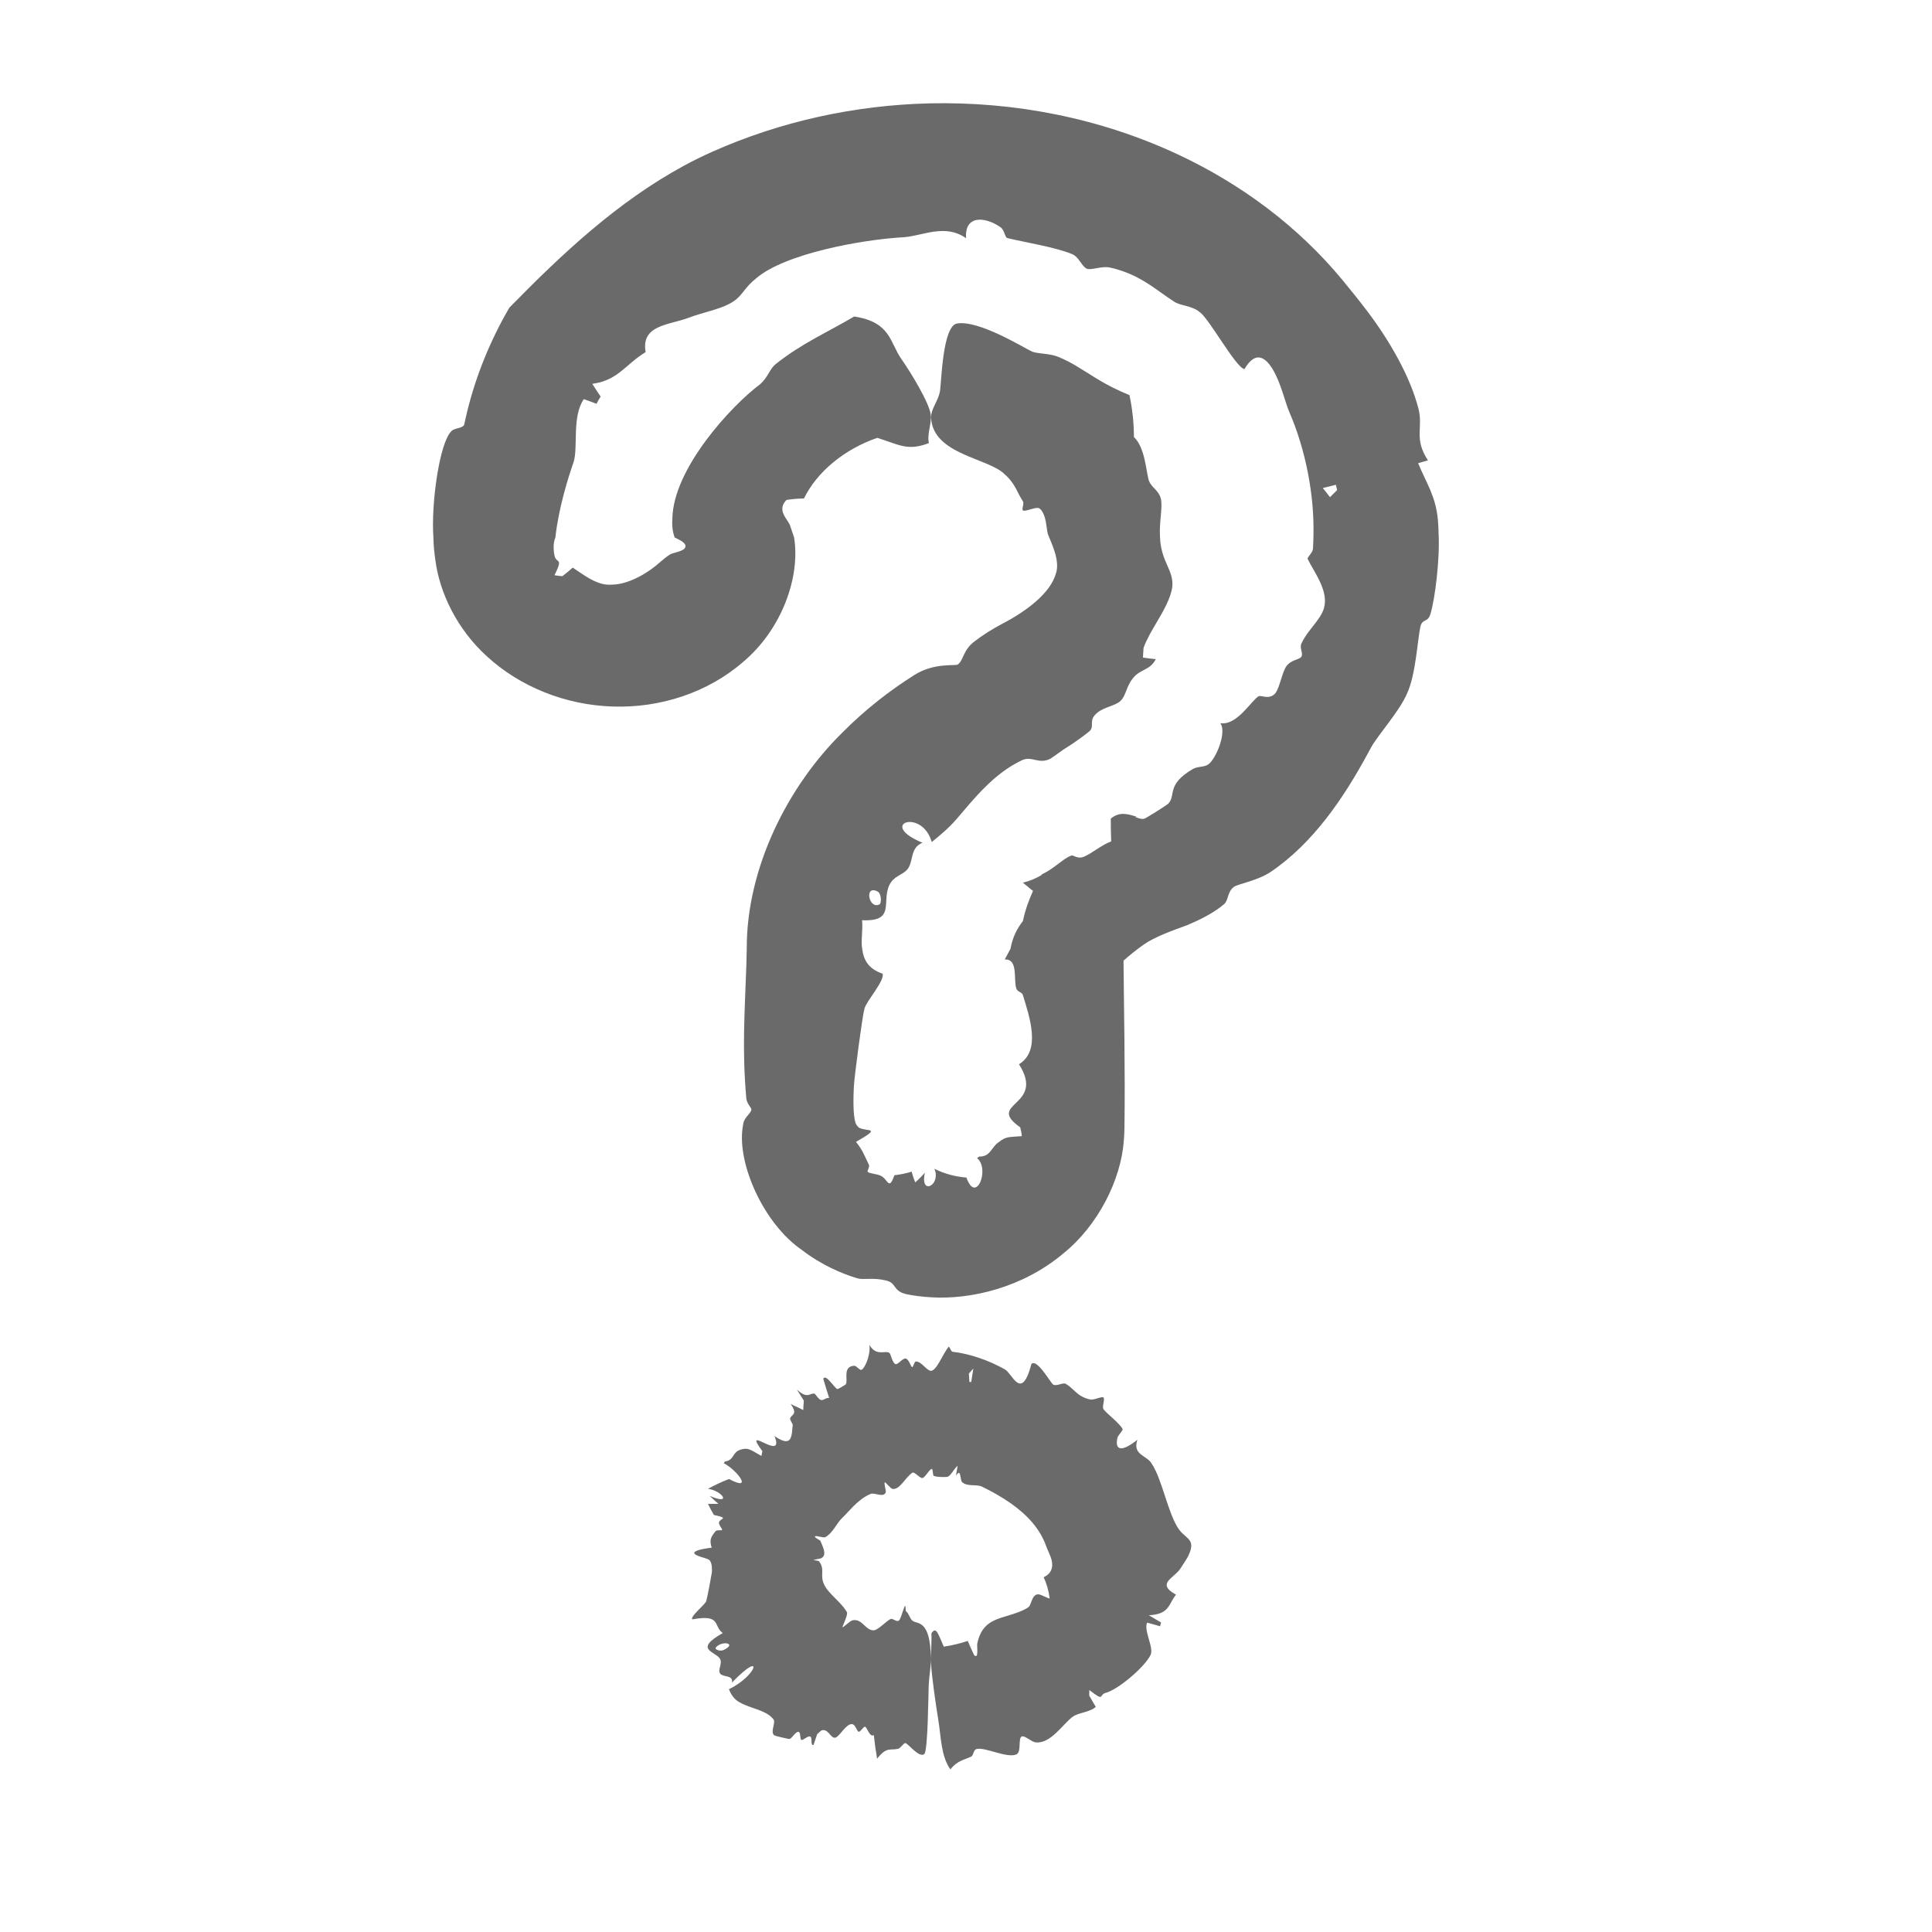
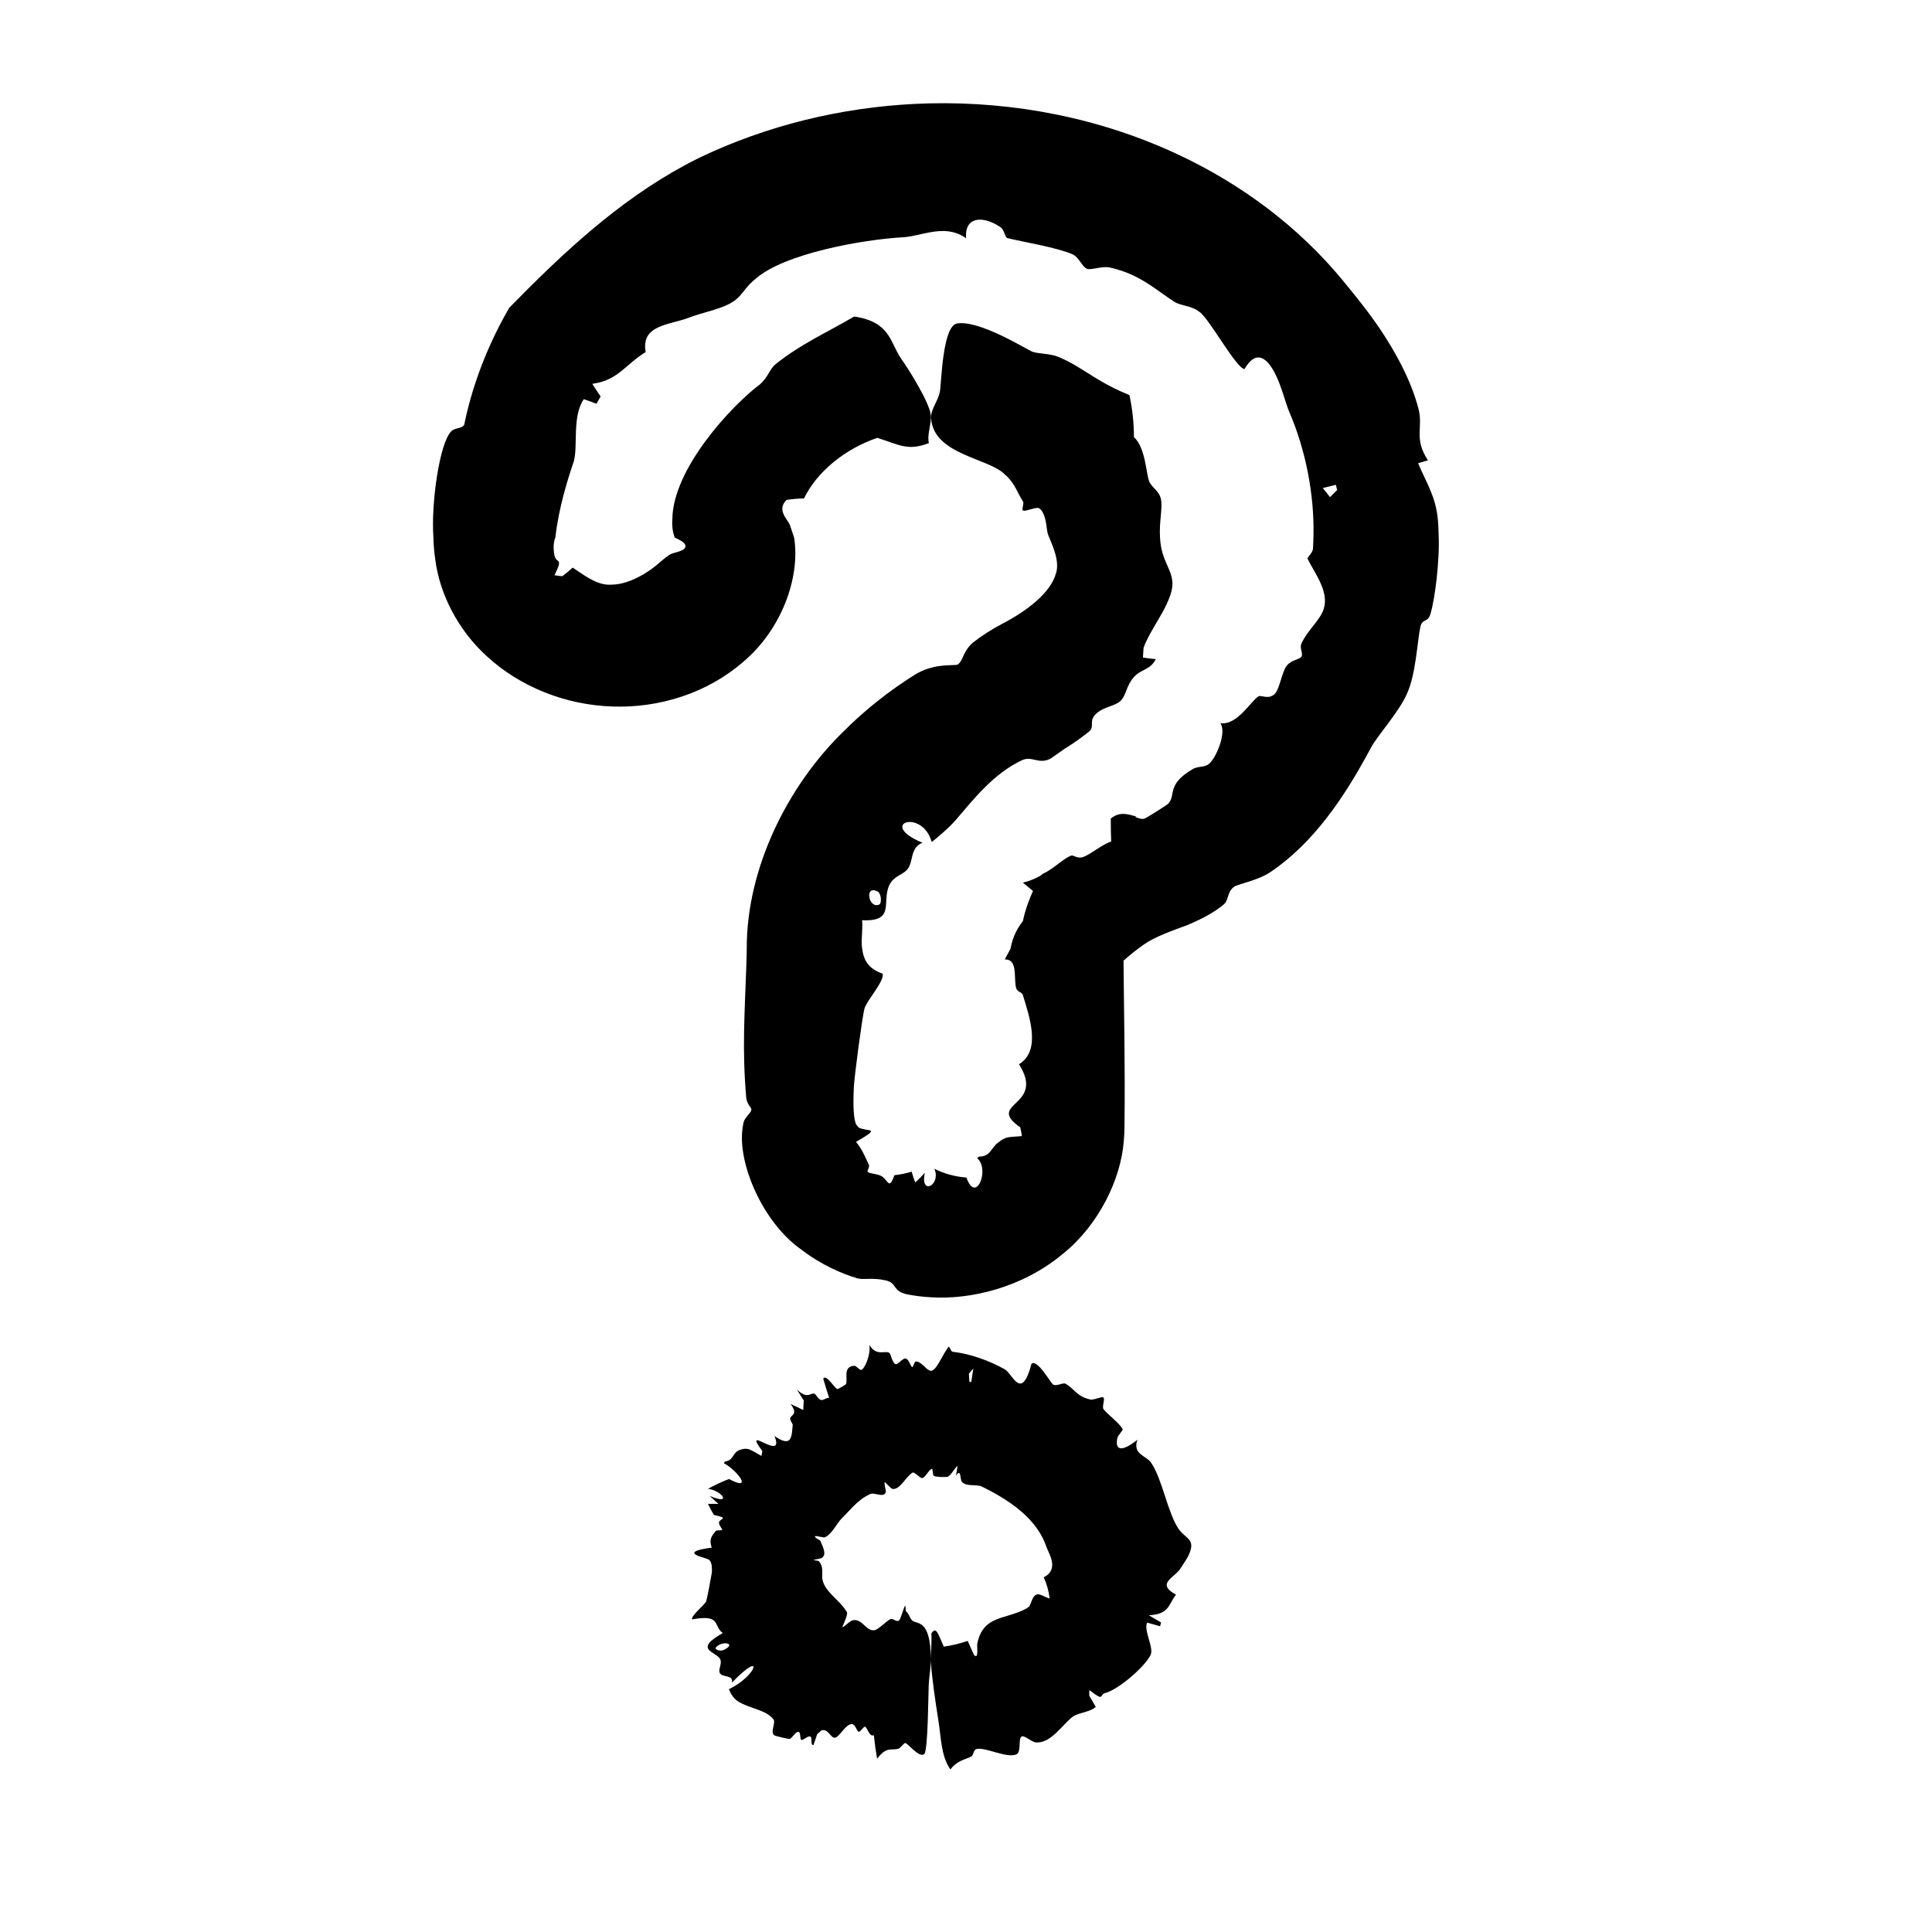
<svg xmlns="http://www.w3.org/2000/svg" preserveAspectRatio="none" overflow="visible" style="display: block;" width="23.867" height="23.867" viewBox="0 0 23.867 23.867" fill="none">
  <g id="Component 1">
-     <path id="Vector" d="M12.639 6.307C12.616 6.294 12.655 6.223 12.637 6.194C12.561 6.076 12.55 5.998 12.44 5.885C12.433 5.878 12.425 5.871 12.416 5.864C12.223 5.657 11.527 5.621 11.502 5.162C11.502 5.162 11.502 5.162 11.502 5.162C11.502 5.157 11.502 5.152 11.502 5.147C11.504 5.05 11.592 4.946 11.611 4.837C11.631 4.73 11.642 4.021 11.825 3.996C12.095 3.953 12.64 4.292 12.753 4.345C12.838 4.374 12.968 4.364 13.08 4.411C13.156 4.443 13.223 4.478 13.283 4.513C13.507 4.647 13.648 4.757 13.953 4.881C13.99 5.057 14.008 5.231 14.008 5.399C14.151 5.532 14.158 5.843 14.195 5.943C14.2 5.954 14.205 5.965 14.212 5.975C14.251 6.036 14.317 6.072 14.339 6.154C14.368 6.263 14.318 6.44 14.33 6.633C14.342 6.951 14.507 7.043 14.481 7.258C14.462 7.385 14.38 7.535 14.294 7.68C14.231 7.787 14.167 7.893 14.127 8.003C14.125 8.043 14.122 8.083 14.119 8.123C14.171 8.131 14.224 8.138 14.278 8.143C14.211 8.277 14.095 8.266 14.01 8.362C13.909 8.473 13.916 8.591 13.839 8.662C13.775 8.719 13.642 8.735 13.56 8.801C13.438 8.897 13.525 8.964 13.464 9.028C13.451 9.042 13.298 9.162 13.144 9.255C13.067 9.309 12.993 9.363 12.984 9.368C12.835 9.452 12.752 9.333 12.626 9.391C12.277 9.554 12.027 9.873 11.819 10.116C11.765 10.179 11.705 10.237 11.644 10.29C11.601 10.329 11.555 10.366 11.51 10.402C11.392 9.979 10.828 10.177 11.396 10.411C11.232 10.475 11.293 10.656 11.2 10.75C11.14 10.812 11.039 10.824 10.986 10.935C10.888 11.144 11.066 11.387 10.65 11.368C10.661 11.503 10.633 11.62 10.651 11.721C10.669 11.857 10.723 11.966 10.904 12.029C10.927 12.121 10.709 12.357 10.679 12.46C10.652 12.558 10.553 13.307 10.548 13.429C10.542 13.552 10.536 13.766 10.568 13.87C10.575 13.891 10.59 13.911 10.61 13.93C10.714 13.986 10.904 13.917 10.575 14.106C10.657 14.212 10.667 14.249 10.734 14.389C10.747 14.414 10.709 14.463 10.719 14.476C10.719 14.477 10.72 14.477 10.72 14.477C10.748 14.501 10.825 14.498 10.881 14.525C10.971 14.567 10.979 14.717 11.049 14.518C11.123 14.51 11.194 14.495 11.262 14.474C11.274 14.519 11.289 14.563 11.306 14.607C11.35 14.569 11.389 14.529 11.425 14.487C11.393 14.639 11.448 14.675 11.5 14.644C11.551 14.614 11.583 14.523 11.542 14.438C11.659 14.497 11.795 14.536 11.939 14.547C12.058 14.885 12.233 14.437 12.07 14.307C12.08 14.3 12.089 14.293 12.098 14.287C12.106 14.287 12.114 14.287 12.121 14.287C12.24 14.275 12.247 14.171 12.336 14.111C12.432 14.035 12.457 14.05 12.623 14.035C12.62 13.999 12.613 13.964 12.604 13.93C12.604 13.929 12.604 13.928 12.604 13.927C12.165 13.619 12.924 13.674 12.588 13.147C12.864 12.979 12.719 12.564 12.635 12.289C12.626 12.257 12.572 12.256 12.556 12.214C12.516 12.109 12.585 11.844 12.412 11.853C12.436 11.809 12.46 11.765 12.483 11.721C12.511 11.564 12.575 11.457 12.636 11.379C12.668 11.229 12.714 11.113 12.761 11.006C12.72 10.972 12.678 10.938 12.636 10.904C12.721 10.884 12.792 10.853 12.857 10.816L12.875 10.799C13.023 10.73 13.137 10.603 13.235 10.569C13.262 10.56 13.311 10.616 13.389 10.584C13.48 10.548 13.617 10.432 13.727 10.395C13.723 10.301 13.722 10.207 13.722 10.113C13.832 10.019 13.944 10.06 14.037 10.088L14.027 10.093C14.068 10.11 14.106 10.123 14.138 10.113C14.156 10.109 14.424 9.941 14.434 9.926C14.531 9.819 14.405 9.694 14.736 9.5C14.794 9.465 14.878 9.48 14.928 9.442C15.021 9.376 15.159 9.044 15.075 8.934C15.286 8.964 15.456 8.654 15.549 8.601C15.579 8.586 15.67 8.643 15.744 8.576C15.747 8.573 15.75 8.57 15.753 8.566C15.809 8.499 15.838 8.303 15.892 8.229C15.954 8.147 16.051 8.152 16.077 8.112C16.102 8.074 16.052 8.007 16.076 7.953C16.151 7.784 16.315 7.659 16.356 7.511C16.416 7.296 16.233 7.07 16.152 6.9C16.169 6.861 16.218 6.822 16.22 6.778C16.223 6.724 16.225 6.668 16.226 6.612C16.237 6.111 16.13 5.556 15.924 5.081C15.88 4.977 15.835 4.785 15.76 4.632C15.66 4.426 15.522 4.305 15.373 4.56C15.266 4.541 14.938 3.936 14.821 3.856C14.72 3.772 14.585 3.781 14.502 3.725C14.287 3.584 14.139 3.445 13.87 3.35C13.821 3.333 13.768 3.317 13.711 3.305C13.613 3.283 13.479 3.341 13.427 3.32C13.365 3.294 13.33 3.175 13.246 3.14C13.047 3.055 12.649 2.991 12.447 2.942C12.411 2.933 12.412 2.844 12.361 2.808C12.163 2.669 11.912 2.66 11.935 2.943C11.786 2.838 11.63 2.843 11.482 2.871C11.377 2.89 11.275 2.921 11.172 2.93C10.651 2.958 9.69 3.133 9.337 3.442C9.275 3.491 9.236 3.537 9.203 3.578C9.117 3.687 9.072 3.754 8.786 3.838C8.699 3.865 8.607 3.887 8.503 3.927C8.262 4.017 7.916 4.014 7.976 4.35C7.732 4.497 7.639 4.692 7.339 4.738C7.332 4.74 7.325 4.741 7.317 4.742C7.351 4.795 7.385 4.848 7.42 4.899C7.402 4.928 7.385 4.958 7.369 4.988C7.317 4.968 7.264 4.949 7.212 4.931C7.063 5.147 7.144 5.526 7.086 5.708C7.019 5.9 6.899 6.282 6.861 6.64C6.832 6.705 6.836 6.798 6.851 6.868C6.878 6.968 6.961 6.881 6.85 7.106C6.852 7.106 6.855 7.107 6.857 7.107C6.887 7.112 6.917 7.116 6.947 7.118C6.992 7.084 7.034 7.049 7.075 7.012C7.184 7.081 7.347 7.217 7.512 7.223C7.532 7.224 7.551 7.223 7.571 7.222C7.789 7.214 8.026 7.061 8.151 6.947C8.199 6.906 8.239 6.872 8.284 6.846C8.328 6.824 8.455 6.81 8.467 6.756C8.479 6.703 8.387 6.667 8.334 6.64C8.313 6.579 8.299 6.507 8.306 6.412C8.312 5.792 9.037 5.009 9.391 4.746C9.493 4.653 9.505 4.562 9.581 4.499C9.902 4.243 10.204 4.115 10.552 3.91C11.001 3.978 10.991 4.224 11.131 4.429C11.241 4.584 11.477 4.968 11.497 5.119C11.514 5.224 11.449 5.359 11.475 5.474C11.21 5.575 11.111 5.494 10.837 5.409C10.431 5.549 10.09 5.831 9.932 6.158C9.861 6.159 9.789 6.164 9.716 6.176C9.716 6.176 9.716 6.176 9.716 6.176C9.588 6.304 9.735 6.416 9.76 6.492C9.776 6.541 9.793 6.59 9.81 6.64C9.89 7.14 9.65 7.78 9.185 8.173C8.741 8.562 8.144 8.748 7.571 8.728C6.99 8.711 6.424 8.485 6.014 8.107C5.652 7.779 5.43 7.328 5.378 6.917C5.368 6.848 5.356 6.753 5.354 6.64C5.324 6.218 5.43 5.47 5.575 5.328C5.616 5.282 5.713 5.297 5.735 5.245C5.826 4.802 5.986 4.369 6.202 3.962C6.231 3.908 6.261 3.854 6.292 3.801C6.949 3.129 7.634 2.489 8.453 2.045C8.565 1.984 8.68 1.928 8.796 1.876C9.642 1.499 10.557 1.3 11.477 1.277C12.53 1.252 13.594 1.458 14.562 1.913C15.329 2.273 16.035 2.793 16.588 3.464C16.685 3.582 16.789 3.71 16.892 3.846C17.167 4.21 17.422 4.651 17.524 5.053C17.583 5.285 17.462 5.414 17.64 5.687C17.6 5.699 17.56 5.71 17.519 5.722C17.619 5.967 17.738 6.127 17.764 6.432C17.767 6.476 17.771 6.533 17.772 6.598C17.788 6.91 17.727 7.405 17.671 7.584C17.639 7.696 17.572 7.637 17.547 7.741C17.509 7.918 17.491 8.329 17.383 8.565C17.292 8.782 17.025 9.077 16.941 9.228C16.923 9.26 16.905 9.293 16.887 9.327C16.602 9.85 16.226 10.414 15.699 10.77C15.545 10.876 15.292 10.922 15.246 10.954C15.157 11.019 15.18 11.12 15.121 11.17C15.01 11.265 14.855 11.349 14.688 11.419L14.674 11.426C14.479 11.497 14.264 11.574 14.132 11.667C14.039 11.732 13.95 11.803 13.867 11.879L13.89 11.858C13.812 11.901 13.827 12.06 13.878 11.721C13.884 12.46 13.901 13.21 13.891 13.93C13.89 13.985 13.888 14.039 13.883 14.093C13.848 14.57 13.569 15.137 13.133 15.487C12.628 15.911 11.983 16.057 11.5 16.026C11.393 16.02 11.293 16.007 11.202 15.989C11.018 15.947 11.086 15.848 10.939 15.817C10.778 15.779 10.668 15.815 10.588 15.791C10.407 15.736 10.152 15.631 9.905 15.441C9.431 15.114 9.107 14.377 9.174 13.93C9.177 13.91 9.18 13.891 9.184 13.873C9.198 13.8 9.283 13.748 9.282 13.705C9.282 13.683 9.225 13.634 9.219 13.565C9.166 12.959 9.2 12.517 9.22 11.924C9.222 11.857 9.224 11.789 9.225 11.721C9.221 10.725 9.732 9.711 10.408 9.048C10.688 8.766 10.991 8.53 11.3 8.336C11.546 8.183 11.799 8.23 11.831 8.209C11.903 8.162 11.893 8.036 12.034 7.927C12.136 7.848 12.252 7.775 12.377 7.708C12.674 7.555 12.982 7.326 13.046 7.078C13.046 7.078 13.047 7.078 13.047 7.077C13.095 6.918 12.987 6.707 12.947 6.604C12.931 6.556 12.93 6.472 12.908 6.397C12.889 6.333 12.858 6.279 12.823 6.275C12.777 6.269 12.666 6.321 12.639 6.307ZM10.846 11.016C10.672 10.918 10.73 11.239 10.864 11.173C10.892 11.16 10.889 11.043 10.846 11.016ZM16.503 5.989C16.449 6.003 16.395 6.016 16.341 6.029C16.371 6.065 16.401 6.103 16.43 6.142C16.46 6.113 16.489 6.084 16.518 6.054C16.513 6.032 16.508 6.011 16.503 5.989ZM11.18 19.838C11.19 19.827 11.184 19.9 11.193 19.906C11.228 19.931 11.234 19.984 11.268 20.018C11.323 20.073 11.493 19.985 11.5 20.49C11.5 20.49 11.5 20.49 11.5 20.49C11.5 20.495 11.5 20.5 11.5 20.505C11.499 20.601 11.478 20.707 11.473 20.816C11.468 20.925 11.464 21.631 11.418 21.669C11.351 21.721 11.213 21.529 11.182 21.533C11.16 21.536 11.125 21.597 11.094 21.604C10.994 21.627 10.957 21.573 10.835 21.726C10.818 21.629 10.805 21.532 10.795 21.435C10.742 21.466 10.711 21.332 10.685 21.331C10.664 21.331 10.631 21.396 10.608 21.393C10.583 21.389 10.571 21.303 10.525 21.299C10.45 21.292 10.368 21.463 10.314 21.467C10.258 21.471 10.23 21.346 10.145 21.378C10.128 21.393 10.112 21.408 10.095 21.423C10.079 21.468 10.064 21.513 10.049 21.558C10.008 21.562 10.038 21.469 10.012 21.454C9.981 21.435 9.921 21.506 9.899 21.493C9.88 21.483 9.893 21.405 9.868 21.396C9.832 21.382 9.784 21.476 9.755 21.482C9.744 21.485 9.576 21.445 9.568 21.439C9.508 21.401 9.589 21.28 9.554 21.238C9.525 21.203 9.489 21.178 9.449 21.157C9.351 21.108 9.225 21.082 9.13 21.026C9.07 20.992 9.029 20.933 9.005 20.867C9.351 20.703 9.449 20.365 9.042 20.786C9.063 20.679 8.907 20.732 8.888 20.657C8.876 20.61 8.927 20.54 8.892 20.488C8.832 20.399 8.567 20.378 8.929 20.174C8.808 20.088 8.915 19.938 8.553 20.005C8.519 19.976 8.702 19.827 8.723 19.785C8.737 19.742 8.788 19.466 8.794 19.425C8.796 19.383 8.798 19.309 8.765 19.274C8.752 19.26 8.704 19.247 8.659 19.233C8.566 19.204 8.49 19.158 8.792 19.119C8.762 19.024 8.779 18.989 8.842 18.913C8.854 18.899 8.919 18.909 8.921 18.9C8.923 18.883 8.881 18.844 8.882 18.811C8.884 18.756 9.026 18.76 8.819 18.715C8.793 18.671 8.769 18.625 8.746 18.579C8.789 18.578 8.832 18.577 8.875 18.578C8.838 18.546 8.802 18.513 8.767 18.479C9.048 18.601 8.924 18.416 8.746 18.392C8.832 18.345 8.919 18.304 9.006 18.271C9.312 18.434 9.108 18.163 8.942 18.076C8.946 18.069 8.951 18.061 8.955 18.055C9.071 18.04 9.042 17.945 9.143 17.91C9.243 17.878 9.265 17.907 9.406 17.986C9.41 17.966 9.414 17.947 9.418 17.927C9.15 17.567 9.703 18.081 9.568 17.74C9.737 17.857 9.769 17.794 9.783 17.703C9.787 17.671 9.79 17.635 9.793 17.604C9.794 17.59 9.761 17.548 9.761 17.527C9.762 17.476 9.869 17.483 9.767 17.345C9.82 17.368 9.872 17.393 9.923 17.419C9.924 17.38 9.927 17.341 9.93 17.302C9.901 17.257 9.873 17.211 9.844 17.166C9.983 17.295 10.01 17.198 10.064 17.218C10.075 17.223 10.112 17.287 10.14 17.294C10.174 17.304 10.206 17.262 10.243 17.27C10.218 17.191 10.193 17.112 10.17 17.032C10.205 16.966 10.312 17.157 10.347 17.16C10.353 17.16 10.445 17.107 10.449 17.101C10.48 17.05 10.404 16.879 10.553 16.872C10.58 16.871 10.617 16.927 10.639 16.923C10.677 16.916 10.758 16.747 10.74 16.614C10.827 16.765 10.943 16.673 10.99 16.716C11.004 16.729 11.023 16.834 11.061 16.851C11.09 16.866 11.152 16.772 11.19 16.783C11.23 16.794 11.251 16.883 11.267 16.888C11.283 16.893 11.293 16.82 11.315 16.819C11.383 16.817 11.447 16.932 11.498 16.934C11.498 16.935 11.499 16.935 11.5 16.935C11.572 16.933 11.645 16.725 11.721 16.635C11.737 16.65 11.75 16.697 11.767 16.699C11.984 16.723 12.22 16.808 12.411 16.915C12.507 16.964 12.617 17.323 12.742 16.849C12.813 16.783 12.973 17.076 13.01 17.104C13.052 17.13 13.13 17.075 13.166 17.095C13.273 17.158 13.306 17.255 13.471 17.289C13.498 17.295 13.549 17.276 13.586 17.266C13.608 17.26 13.625 17.258 13.632 17.264C13.653 17.285 13.61 17.38 13.633 17.41C13.688 17.478 13.826 17.576 13.868 17.654C13.876 17.669 13.812 17.729 13.804 17.763C13.774 17.895 13.831 17.961 14.051 17.786C13.987 17.971 14.162 17.978 14.223 18.074C14.358 18.271 14.426 18.696 14.563 18.892C14.652 19.016 14.782 19.011 14.678 19.224C14.676 19.227 14.675 19.23 14.673 19.233C14.65 19.276 14.619 19.318 14.589 19.367C14.514 19.495 14.271 19.558 14.528 19.7C14.432 19.819 14.449 19.942 14.192 19.954C14.243 19.983 14.293 20.013 14.343 20.043C14.339 20.059 14.335 20.074 14.331 20.09C14.278 20.075 14.225 20.06 14.172 20.045C14.122 20.137 14.263 20.362 14.211 20.45C14.133 20.601 13.809 20.876 13.655 20.914C13.575 20.938 13.65 21.027 13.457 20.878C13.457 20.901 13.456 20.924 13.456 20.947C13.483 20.993 13.51 21.04 13.537 21.087C13.528 21.094 13.519 21.101 13.509 21.107C13.432 21.154 13.317 21.162 13.254 21.206C13.128 21.298 12.98 21.547 12.791 21.524C12.744 21.518 12.657 21.437 12.623 21.451C12.573 21.472 12.623 21.646 12.554 21.674C12.432 21.723 12.161 21.575 12.059 21.608C12.027 21.619 12.023 21.687 12.001 21.698C11.908 21.744 11.829 21.747 11.74 21.858C11.624 21.692 11.627 21.467 11.591 21.244C11.563 21.075 11.505 20.681 11.501 20.532C11.497 20.427 11.512 20.293 11.506 20.178C11.566 20.085 11.589 20.185 11.659 20.342C11.761 20.327 11.86 20.303 11.955 20.271C11.98 20.329 12.006 20.388 12.033 20.445C12.033 20.445 12.033 20.446 12.033 20.446C12.095 20.503 12.065 20.343 12.073 20.302C12.132 20.016 12.329 20.002 12.521 19.937C12.594 19.913 12.662 19.886 12.707 19.852C12.745 19.823 12.748 19.671 12.847 19.699C12.874 19.706 12.959 19.752 12.967 19.746C12.955 19.65 12.929 19.561 12.893 19.484C13.014 19.43 13.012 19.32 12.979 19.233C12.962 19.186 12.939 19.143 12.924 19.101C12.848 18.883 12.684 18.71 12.486 18.571C12.378 18.495 12.259 18.428 12.133 18.366C12.061 18.331 11.947 18.37 11.884 18.308C11.859 18.282 11.874 18.126 11.809 18.232C11.816 18.19 11.823 18.149 11.83 18.108C11.78 18.15 11.742 18.241 11.698 18.245C11.662 18.248 11.568 18.248 11.536 18.232C11.52 18.224 11.527 18.146 11.511 18.146C11.508 18.146 11.504 18.148 11.5 18.151C11.469 18.171 11.424 18.257 11.393 18.259C11.361 18.261 11.296 18.177 11.271 18.193C11.182 18.252 11.121 18.402 11.028 18.394C11.002 18.391 10.938 18.306 10.931 18.312C10.917 18.323 10.947 18.417 10.943 18.432C10.92 18.509 10.803 18.434 10.755 18.455C10.674 18.489 10.604 18.547 10.544 18.606C10.493 18.657 10.449 18.709 10.402 18.754C10.335 18.818 10.287 18.941 10.194 18.99C10.174 19.001 10.072 18.964 10.068 18.98C10.062 18.997 10.131 19.026 10.134 19.034C10.157 19.093 10.21 19.185 10.167 19.233C10.162 19.238 10.157 19.242 10.15 19.247C10.136 19.256 10.051 19.266 10.052 19.272C10.052 19.275 10.11 19.279 10.117 19.287C10.175 19.358 10.152 19.413 10.158 19.495C10.175 19.66 10.367 19.755 10.461 19.913C10.467 19.922 10.465 19.939 10.46 19.959C10.445 20.015 10.403 20.099 10.408 20.101C10.421 20.107 10.497 20.023 10.534 20.016C10.654 19.991 10.695 20.153 10.801 20.139C10.852 20.132 10.957 20.019 11.001 20.001C11.036 19.987 11.088 20.06 11.117 20.003C11.135 19.968 11.168 19.851 11.18 19.838ZM8.94 20.383C9.115 20.298 8.912 20.263 8.842 20.354C8.827 20.376 8.894 20.405 8.94 20.383ZM11.998 17.072C12.007 17.017 12.015 16.962 12.024 16.907C12.005 16.928 11.986 16.948 11.969 16.969C11.971 17.003 11.974 17.037 11.976 17.072C11.983 17.072 11.991 17.072 11.998 17.072Z" fill="#6A6A6A" />
+     <path id="Vector" d="M12.639 6.307C12.616 6.294 12.655 6.223 12.637 6.194C12.561 6.076 12.55 5.998 12.44 5.885C12.433 5.878 12.425 5.871 12.416 5.864C12.223 5.657 11.527 5.621 11.502 5.162C11.502 5.162 11.502 5.162 11.502 5.162C11.502 5.157 11.502 5.152 11.502 5.147C11.504 5.05 11.592 4.946 11.611 4.837C11.631 4.73 11.642 4.021 11.825 3.996C12.095 3.953 12.64 4.292 12.753 4.345C12.838 4.374 12.968 4.364 13.08 4.411C13.156 4.443 13.223 4.478 13.283 4.513C13.507 4.647 13.648 4.757 13.953 4.881C13.99 5.057 14.008 5.231 14.008 5.399C14.151 5.532 14.158 5.843 14.195 5.943C14.2 5.954 14.205 5.965 14.212 5.975C14.251 6.036 14.317 6.072 14.339 6.154C14.368 6.263 14.318 6.44 14.33 6.633C14.342 6.951 14.507 7.043 14.481 7.258C14.462 7.385 14.38 7.535 14.294 7.68C14.231 7.787 14.167 7.893 14.127 8.003C14.125 8.043 14.122 8.083 14.119 8.123C14.171 8.131 14.224 8.138 14.278 8.143C14.211 8.277 14.095 8.266 14.01 8.362C13.909 8.473 13.916 8.591 13.839 8.662C13.775 8.719 13.642 8.735 13.56 8.801C13.438 8.897 13.525 8.964 13.464 9.028C13.451 9.042 13.298 9.162 13.144 9.255C13.067 9.309 12.993 9.363 12.984 9.368C12.835 9.452 12.752 9.333 12.626 9.391C12.277 9.554 12.027 9.873 11.819 10.116C11.765 10.179 11.705 10.237 11.644 10.29C11.601 10.329 11.555 10.366 11.51 10.402C11.392 9.979 10.828 10.177 11.396 10.411C11.232 10.475 11.293 10.656 11.2 10.75C11.14 10.812 11.039 10.824 10.986 10.935C10.888 11.144 11.066 11.387 10.65 11.368C10.661 11.503 10.633 11.62 10.651 11.721C10.669 11.857 10.723 11.966 10.904 12.029C10.927 12.121 10.709 12.357 10.679 12.46C10.652 12.558 10.553 13.307 10.548 13.429C10.542 13.552 10.536 13.766 10.568 13.87C10.575 13.891 10.59 13.911 10.61 13.93C10.714 13.986 10.904 13.917 10.575 14.106C10.657 14.212 10.667 14.249 10.734 14.389C10.747 14.414 10.709 14.463 10.719 14.476C10.719 14.477 10.72 14.477 10.72 14.477C10.748 14.501 10.825 14.498 10.881 14.525C10.971 14.567 10.979 14.717 11.049 14.518C11.123 14.51 11.194 14.495 11.262 14.474C11.274 14.519 11.289 14.563 11.306 14.607C11.35 14.569 11.389 14.529 11.425 14.487C11.393 14.639 11.448 14.675 11.5 14.644C11.551 14.614 11.583 14.523 11.542 14.438C11.659 14.497 11.795 14.536 11.939 14.547C12.058 14.885 12.233 14.437 12.07 14.307C12.08 14.3 12.089 14.293 12.098 14.287C12.106 14.287 12.114 14.287 12.121 14.287C12.24 14.275 12.247 14.171 12.336 14.111C12.432 14.035 12.457 14.05 12.623 14.035C12.62 13.999 12.613 13.964 12.604 13.93C12.604 13.929 12.604 13.928 12.604 13.927C12.165 13.619 12.924 13.674 12.588 13.147C12.864 12.979 12.719 12.564 12.635 12.289C12.626 12.257 12.572 12.256 12.556 12.214C12.516 12.109 12.585 11.844 12.412 11.853C12.436 11.809 12.46 11.765 12.483 11.721C12.511 11.564 12.575 11.457 12.636 11.379C12.668 11.229 12.714 11.113 12.761 11.006C12.72 10.972 12.678 10.938 12.636 10.904C12.721 10.884 12.792 10.853 12.857 10.816L12.875 10.799C13.023 10.73 13.137 10.603 13.235 10.569C13.262 10.56 13.311 10.616 13.389 10.584C13.48 10.548 13.617 10.432 13.727 10.395C13.723 10.301 13.722 10.207 13.722 10.113C13.832 10.019 13.944 10.06 14.037 10.088L14.027 10.093C14.068 10.11 14.106 10.123 14.138 10.113C14.156 10.109 14.424 9.941 14.434 9.926C14.531 9.819 14.405 9.694 14.736 9.5C14.794 9.465 14.878 9.48 14.928 9.442C15.021 9.376 15.159 9.044 15.075 8.934C15.286 8.964 15.456 8.654 15.549 8.601C15.579 8.586 15.67 8.643 15.744 8.576C15.747 8.573 15.75 8.57 15.753 8.566C15.809 8.499 15.838 8.303 15.892 8.229C15.954 8.147 16.051 8.152 16.077 8.112C16.102 8.074 16.052 8.007 16.076 7.953C16.151 7.784 16.315 7.659 16.356 7.511C16.416 7.296 16.233 7.07 16.152 6.9C16.169 6.861 16.218 6.822 16.22 6.778C16.223 6.724 16.225 6.668 16.226 6.612C16.237 6.111 16.13 5.556 15.924 5.081C15.88 4.977 15.835 4.785 15.76 4.632C15.66 4.426 15.522 4.305 15.373 4.56C15.266 4.541 14.938 3.936 14.821 3.856C14.72 3.772 14.585 3.781 14.502 3.725C14.287 3.584 14.139 3.445 13.87 3.35C13.821 3.333 13.768 3.317 13.711 3.305C13.613 3.283 13.479 3.341 13.427 3.32C13.365 3.294 13.33 3.175 13.246 3.14C13.047 3.055 12.649 2.991 12.447 2.942C12.411 2.933 12.412 2.844 12.361 2.808C12.163 2.669 11.912 2.66 11.935 2.943C11.786 2.838 11.63 2.843 11.482 2.871C11.377 2.89 11.275 2.921 11.172 2.93C10.651 2.958 9.69 3.133 9.337 3.442C9.275 3.491 9.236 3.537 9.203 3.578C9.117 3.687 9.072 3.754 8.786 3.838C8.699 3.865 8.607 3.887 8.503 3.927C8.262 4.017 7.916 4.014 7.976 4.35C7.732 4.497 7.639 4.692 7.339 4.738C7.332 4.74 7.325 4.741 7.317 4.742C7.351 4.795 7.385 4.848 7.42 4.899C7.402 4.928 7.385 4.958 7.369 4.988C7.317 4.968 7.264 4.949 7.212 4.931C7.063 5.147 7.144 5.526 7.086 5.708C7.019 5.9 6.899 6.282 6.861 6.64C6.832 6.705 6.836 6.798 6.851 6.868C6.878 6.968 6.961 6.881 6.85 7.106C6.852 7.106 6.855 7.107 6.857 7.107C6.887 7.112 6.917 7.116 6.947 7.118C6.992 7.084 7.034 7.049 7.075 7.012C7.184 7.081 7.347 7.217 7.512 7.223C7.532 7.224 7.551 7.223 7.571 7.222C7.789 7.214 8.026 7.061 8.151 6.947C8.199 6.906 8.239 6.872 8.284 6.846C8.328 6.824 8.455 6.81 8.467 6.756C8.479 6.703 8.387 6.667 8.334 6.64C8.313 6.579 8.299 6.507 8.306 6.412C8.312 5.792 9.037 5.009 9.391 4.746C9.493 4.653 9.505 4.562 9.581 4.499C9.902 4.243 10.204 4.115 10.552 3.91C11.001 3.978 10.991 4.224 11.131 4.429C11.241 4.584 11.477 4.968 11.497 5.119C11.514 5.224 11.449 5.359 11.475 5.474C11.21 5.575 11.111 5.494 10.837 5.409C10.431 5.549 10.09 5.831 9.932 6.158C9.861 6.159 9.789 6.164 9.716 6.176C9.716 6.176 9.716 6.176 9.716 6.176C9.588 6.304 9.735 6.416 9.76 6.492C9.776 6.541 9.793 6.59 9.81 6.64C9.89 7.14 9.65 7.78 9.185 8.173C8.741 8.562 8.144 8.748 7.571 8.728C6.99 8.711 6.424 8.485 6.014 8.107C5.652 7.779 5.43 7.328 5.378 6.917C5.368 6.848 5.356 6.753 5.354 6.64C5.324 6.218 5.43 5.47 5.575 5.328C5.616 5.282 5.713 5.297 5.735 5.245C5.826 4.802 5.986 4.369 6.202 3.962C6.231 3.908 6.261 3.854 6.292 3.801C6.949 3.129 7.634 2.489 8.453 2.045C8.565 1.984 8.68 1.928 8.796 1.876C9.642 1.499 10.557 1.3 11.477 1.277C12.53 1.252 13.594 1.458 14.562 1.913C15.329 2.273 16.035 2.793 16.588 3.464C16.685 3.582 16.789 3.71 16.892 3.846C17.167 4.21 17.422 4.651 17.524 5.053C17.583 5.285 17.462 5.414 17.64 5.687C17.6 5.699 17.56 5.71 17.519 5.722C17.619 5.967 17.738 6.127 17.764 6.432C17.767 6.476 17.771 6.533 17.772 6.598C17.788 6.91 17.727 7.405 17.671 7.584C17.639 7.696 17.572 7.637 17.547 7.741C17.509 7.918 17.491 8.329 17.383 8.565C17.292 8.782 17.025 9.077 16.941 9.228C16.923 9.26 16.905 9.293 16.887 9.327C16.602 9.85 16.226 10.414 15.699 10.77C15.545 10.876 15.292 10.922 15.246 10.954C15.157 11.019 15.18 11.12 15.121 11.17C15.01 11.265 14.855 11.349 14.688 11.419L14.674 11.426C14.479 11.497 14.264 11.574 14.132 11.667C14.039 11.732 13.95 11.803 13.867 11.879L13.89 11.858C13.812 11.901 13.827 12.06 13.878 11.721C13.884 12.46 13.901 13.21 13.891 13.93C13.89 13.985 13.888 14.039 13.883 14.093C13.848 14.57 13.569 15.137 13.133 15.487C12.628 15.911 11.983 16.057 11.5 16.026C11.393 16.02 11.293 16.007 11.202 15.989C11.018 15.947 11.086 15.848 10.939 15.817C10.778 15.779 10.668 15.815 10.588 15.791C10.407 15.736 10.152 15.631 9.905 15.441C9.431 15.114 9.107 14.377 9.174 13.93C9.177 13.91 9.18 13.891 9.184 13.873C9.198 13.8 9.283 13.748 9.282 13.705C9.282 13.683 9.225 13.634 9.219 13.565C9.166 12.959 9.2 12.517 9.22 11.924C9.222 11.857 9.224 11.789 9.225 11.721C9.221 10.725 9.732 9.711 10.408 9.048C10.688 8.766 10.991 8.53 11.3 8.336C11.546 8.183 11.799 8.23 11.831 8.209C11.903 8.162 11.893 8.036 12.034 7.927C12.136 7.848 12.252 7.775 12.377 7.708C12.674 7.555 12.982 7.326 13.046 7.078C13.046 7.078 13.047 7.078 13.047 7.077C13.095 6.918 12.987 6.707 12.947 6.604C12.931 6.556 12.93 6.472 12.908 6.397C12.889 6.333 12.858 6.279 12.823 6.275C12.777 6.269 12.666 6.321 12.639 6.307ZM10.846 11.016C10.672 10.918 10.73 11.239 10.864 11.173C10.892 11.16 10.889 11.043 10.846 11.016ZM16.503 5.989C16.449 6.003 16.395 6.016 16.341 6.029C16.371 6.065 16.401 6.103 16.43 6.142C16.46 6.113 16.489 6.084 16.518 6.054C16.513 6.032 16.508 6.011 16.503 5.989ZM11.18 19.838C11.19 19.827 11.184 19.9 11.193 19.906C11.228 19.931 11.234 19.984 11.268 20.018C11.323 20.073 11.493 19.985 11.5 20.49C11.5 20.49 11.5 20.49 11.5 20.49C11.5 20.495 11.5 20.5 11.5 20.505C11.499 20.601 11.478 20.707 11.473 20.816C11.468 20.925 11.464 21.631 11.418 21.669C11.351 21.721 11.213 21.529 11.182 21.533C11.16 21.536 11.125 21.597 11.094 21.604C10.994 21.627 10.957 21.573 10.835 21.726C10.818 21.629 10.805 21.532 10.795 21.435C10.742 21.466 10.711 21.332 10.685 21.331C10.664 21.331 10.631 21.396 10.608 21.393C10.583 21.389 10.571 21.303 10.525 21.299C10.45 21.292 10.368 21.463 10.314 21.467C10.258 21.471 10.23 21.346 10.145 21.378C10.128 21.393 10.112 21.408 10.095 21.423C10.079 21.468 10.064 21.513 10.049 21.558C10.008 21.562 10.038 21.469 10.012 21.454C9.981 21.435 9.921 21.506 9.899 21.493C9.88 21.483 9.893 21.405 9.868 21.396C9.832 21.382 9.784 21.476 9.755 21.482C9.744 21.485 9.576 21.445 9.568 21.439C9.508 21.401 9.589 21.28 9.554 21.238C9.525 21.203 9.489 21.178 9.449 21.157C9.351 21.108 9.225 21.082 9.13 21.026C9.07 20.992 9.029 20.933 9.005 20.867C9.351 20.703 9.449 20.365 9.042 20.786C9.063 20.679 8.907 20.732 8.888 20.657C8.876 20.61 8.927 20.54 8.892 20.488C8.832 20.399 8.567 20.378 8.929 20.174C8.808 20.088 8.915 19.938 8.553 20.005C8.519 19.976 8.702 19.827 8.723 19.785C8.737 19.742 8.788 19.466 8.794 19.425C8.796 19.383 8.798 19.309 8.765 19.274C8.752 19.26 8.704 19.247 8.659 19.233C8.566 19.204 8.49 19.158 8.792 19.119C8.762 19.024 8.779 18.989 8.842 18.913C8.854 18.899 8.919 18.909 8.921 18.9C8.923 18.883 8.881 18.844 8.882 18.811C8.884 18.756 9.026 18.76 8.819 18.715C8.793 18.671 8.769 18.625 8.746 18.579C8.789 18.578 8.832 18.577 8.875 18.578C8.838 18.546 8.802 18.513 8.767 18.479C9.048 18.601 8.924 18.416 8.746 18.392C8.832 18.345 8.919 18.304 9.006 18.271C9.312 18.434 9.108 18.163 8.942 18.076C8.946 18.069 8.951 18.061 8.955 18.055C9.071 18.04 9.042 17.945 9.143 17.91C9.243 17.878 9.265 17.907 9.406 17.986C9.41 17.966 9.414 17.947 9.418 17.927C9.15 17.567 9.703 18.081 9.568 17.74C9.737 17.857 9.769 17.794 9.783 17.703C9.787 17.671 9.79 17.635 9.793 17.604C9.794 17.59 9.761 17.548 9.761 17.527C9.762 17.476 9.869 17.483 9.767 17.345C9.82 17.368 9.872 17.393 9.923 17.419C9.924 17.38 9.927 17.341 9.93 17.302C9.901 17.257 9.873 17.211 9.844 17.166C9.983 17.295 10.01 17.198 10.064 17.218C10.075 17.223 10.112 17.287 10.14 17.294C10.174 17.304 10.206 17.262 10.243 17.27C10.218 17.191 10.193 17.112 10.17 17.032C10.205 16.966 10.312 17.157 10.347 17.16C10.353 17.16 10.445 17.107 10.449 17.101C10.48 17.05 10.404 16.879 10.553 16.872C10.58 16.871 10.617 16.927 10.639 16.923C10.677 16.916 10.758 16.747 10.74 16.614C10.827 16.765 10.943 16.673 10.99 16.716C11.004 16.729 11.023 16.834 11.061 16.851C11.09 16.866 11.152 16.772 11.19 16.783C11.23 16.794 11.251 16.883 11.267 16.888C11.283 16.893 11.293 16.82 11.315 16.819C11.383 16.817 11.447 16.932 11.498 16.934C11.498 16.935 11.499 16.935 11.5 16.935C11.572 16.933 11.645 16.725 11.721 16.635C11.737 16.65 11.75 16.697 11.767 16.699C11.984 16.723 12.22 16.808 12.411 16.915C12.507 16.964 12.617 17.323 12.742 16.849C12.813 16.783 12.973 17.076 13.01 17.104C13.052 17.13 13.13 17.075 13.166 17.095C13.273 17.158 13.306 17.255 13.471 17.289C13.498 17.295 13.549 17.276 13.586 17.266C13.608 17.26 13.625 17.258 13.632 17.264C13.653 17.285 13.61 17.38 13.633 17.41C13.688 17.478 13.826 17.576 13.868 17.654C13.876 17.669 13.812 17.729 13.804 17.763C13.774 17.895 13.831 17.961 14.051 17.786C13.987 17.971 14.162 17.978 14.223 18.074C14.358 18.271 14.426 18.696 14.563 18.892C14.652 19.016 14.782 19.011 14.678 19.224C14.676 19.227 14.675 19.23 14.673 19.233C14.65 19.276 14.619 19.318 14.589 19.367C14.514 19.495 14.271 19.558 14.528 19.7C14.432 19.819 14.449 19.942 14.192 19.954C14.243 19.983 14.293 20.013 14.343 20.043C14.339 20.059 14.335 20.074 14.331 20.09C14.278 20.075 14.225 20.06 14.172 20.045C14.122 20.137 14.263 20.362 14.211 20.45C14.133 20.601 13.809 20.876 13.655 20.914C13.575 20.938 13.65 21.027 13.457 20.878C13.457 20.901 13.456 20.924 13.456 20.947C13.483 20.993 13.51 21.04 13.537 21.087C13.528 21.094 13.519 21.101 13.509 21.107C13.432 21.154 13.317 21.162 13.254 21.206C13.128 21.298 12.98 21.547 12.791 21.524C12.744 21.518 12.657 21.437 12.623 21.451C12.573 21.472 12.623 21.646 12.554 21.674C12.432 21.723 12.161 21.575 12.059 21.608C12.027 21.619 12.023 21.687 12.001 21.698C11.908 21.744 11.829 21.747 11.74 21.858C11.624 21.692 11.627 21.467 11.591 21.244C11.563 21.075 11.505 20.681 11.501 20.532C11.497 20.427 11.512 20.293 11.506 20.178C11.566 20.085 11.589 20.185 11.659 20.342C11.761 20.327 11.86 20.303 11.955 20.271C11.98 20.329 12.006 20.388 12.033 20.445C12.033 20.445 12.033 20.446 12.033 20.446C12.095 20.503 12.065 20.343 12.073 20.302C12.132 20.016 12.329 20.002 12.521 19.937C12.594 19.913 12.662 19.886 12.707 19.852C12.745 19.823 12.748 19.671 12.847 19.699C12.874 19.706 12.959 19.752 12.967 19.746C12.955 19.65 12.929 19.561 12.893 19.484C13.014 19.43 13.012 19.32 12.979 19.233C12.962 19.186 12.939 19.143 12.924 19.101C12.848 18.883 12.684 18.71 12.486 18.571C12.378 18.495 12.259 18.428 12.133 18.366C12.061 18.331 11.947 18.37 11.884 18.308C11.859 18.282 11.874 18.126 11.809 18.232C11.816 18.19 11.823 18.149 11.83 18.108C11.78 18.15 11.742 18.241 11.698 18.245C11.662 18.248 11.568 18.248 11.536 18.232C11.52 18.224 11.527 18.146 11.511 18.146C11.508 18.146 11.504 18.148 11.5 18.151C11.469 18.171 11.424 18.257 11.393 18.259C11.361 18.261 11.296 18.177 11.271 18.193C11.182 18.252 11.121 18.402 11.028 18.394C11.002 18.391 10.938 18.306 10.931 18.312C10.917 18.323 10.947 18.417 10.943 18.432C10.92 18.509 10.803 18.434 10.755 18.455C10.674 18.489 10.604 18.547 10.544 18.606C10.493 18.657 10.449 18.709 10.402 18.754C10.335 18.818 10.287 18.941 10.194 18.99C10.174 19.001 10.072 18.964 10.068 18.98C10.062 18.997 10.131 19.026 10.134 19.034C10.157 19.093 10.21 19.185 10.167 19.233C10.162 19.238 10.157 19.242 10.15 19.247C10.136 19.256 10.051 19.266 10.052 19.272C10.052 19.275 10.11 19.279 10.117 19.287C10.175 19.358 10.152 19.413 10.158 19.495C10.175 19.66 10.367 19.755 10.461 19.913C10.467 19.922 10.465 19.939 10.46 19.959C10.445 20.015 10.403 20.099 10.408 20.101C10.421 20.107 10.497 20.023 10.534 20.016C10.654 19.991 10.695 20.153 10.801 20.139C10.852 20.132 10.957 20.019 11.001 20.001C11.036 19.987 11.088 20.06 11.117 20.003C11.135 19.968 11.168 19.851 11.18 19.838ZM8.94 20.383C9.115 20.298 8.912 20.263 8.842 20.354C8.827 20.376 8.894 20.405 8.94 20.383ZM11.998 17.072C12.007 17.017 12.015 16.962 12.024 16.907C12.005 16.928 11.986 16.948 11.969 16.969C11.971 17.003 11.974 17.037 11.976 17.072C11.983 17.072 11.991 17.072 11.998 17.072Z" fill="currentColor" />
    <g id="Vector_2">
</g>
  </g>
</svg>
